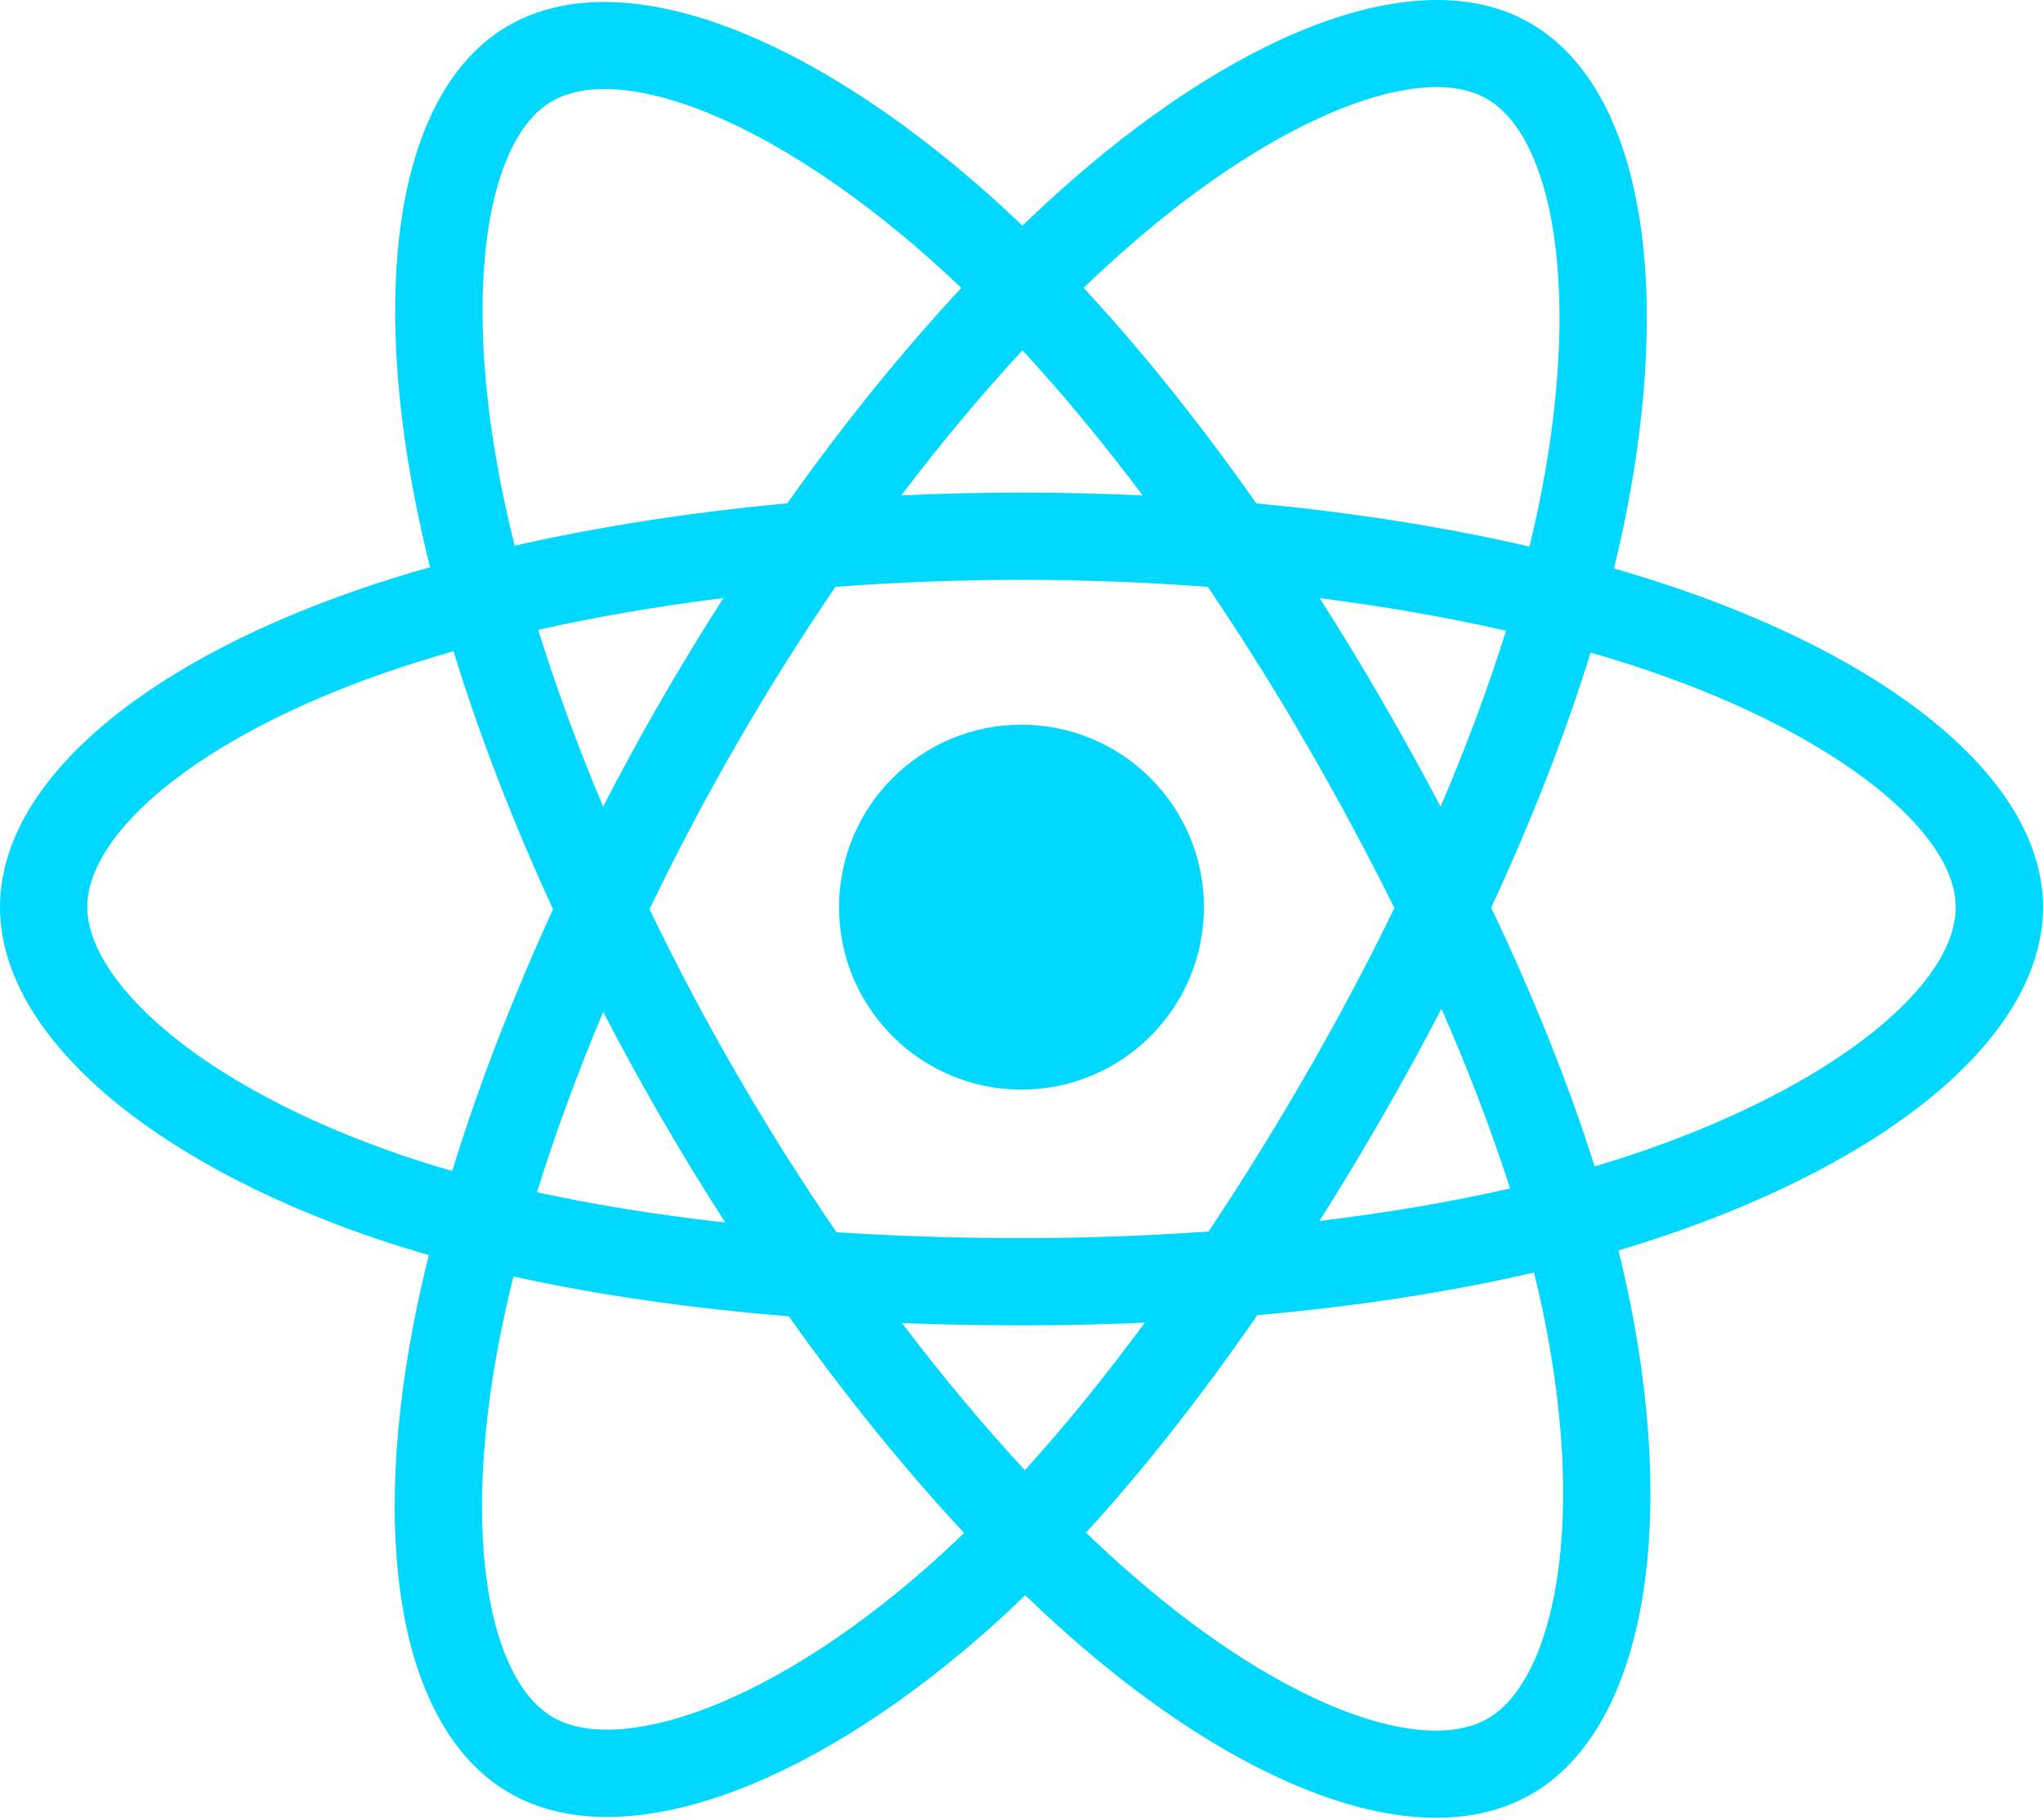
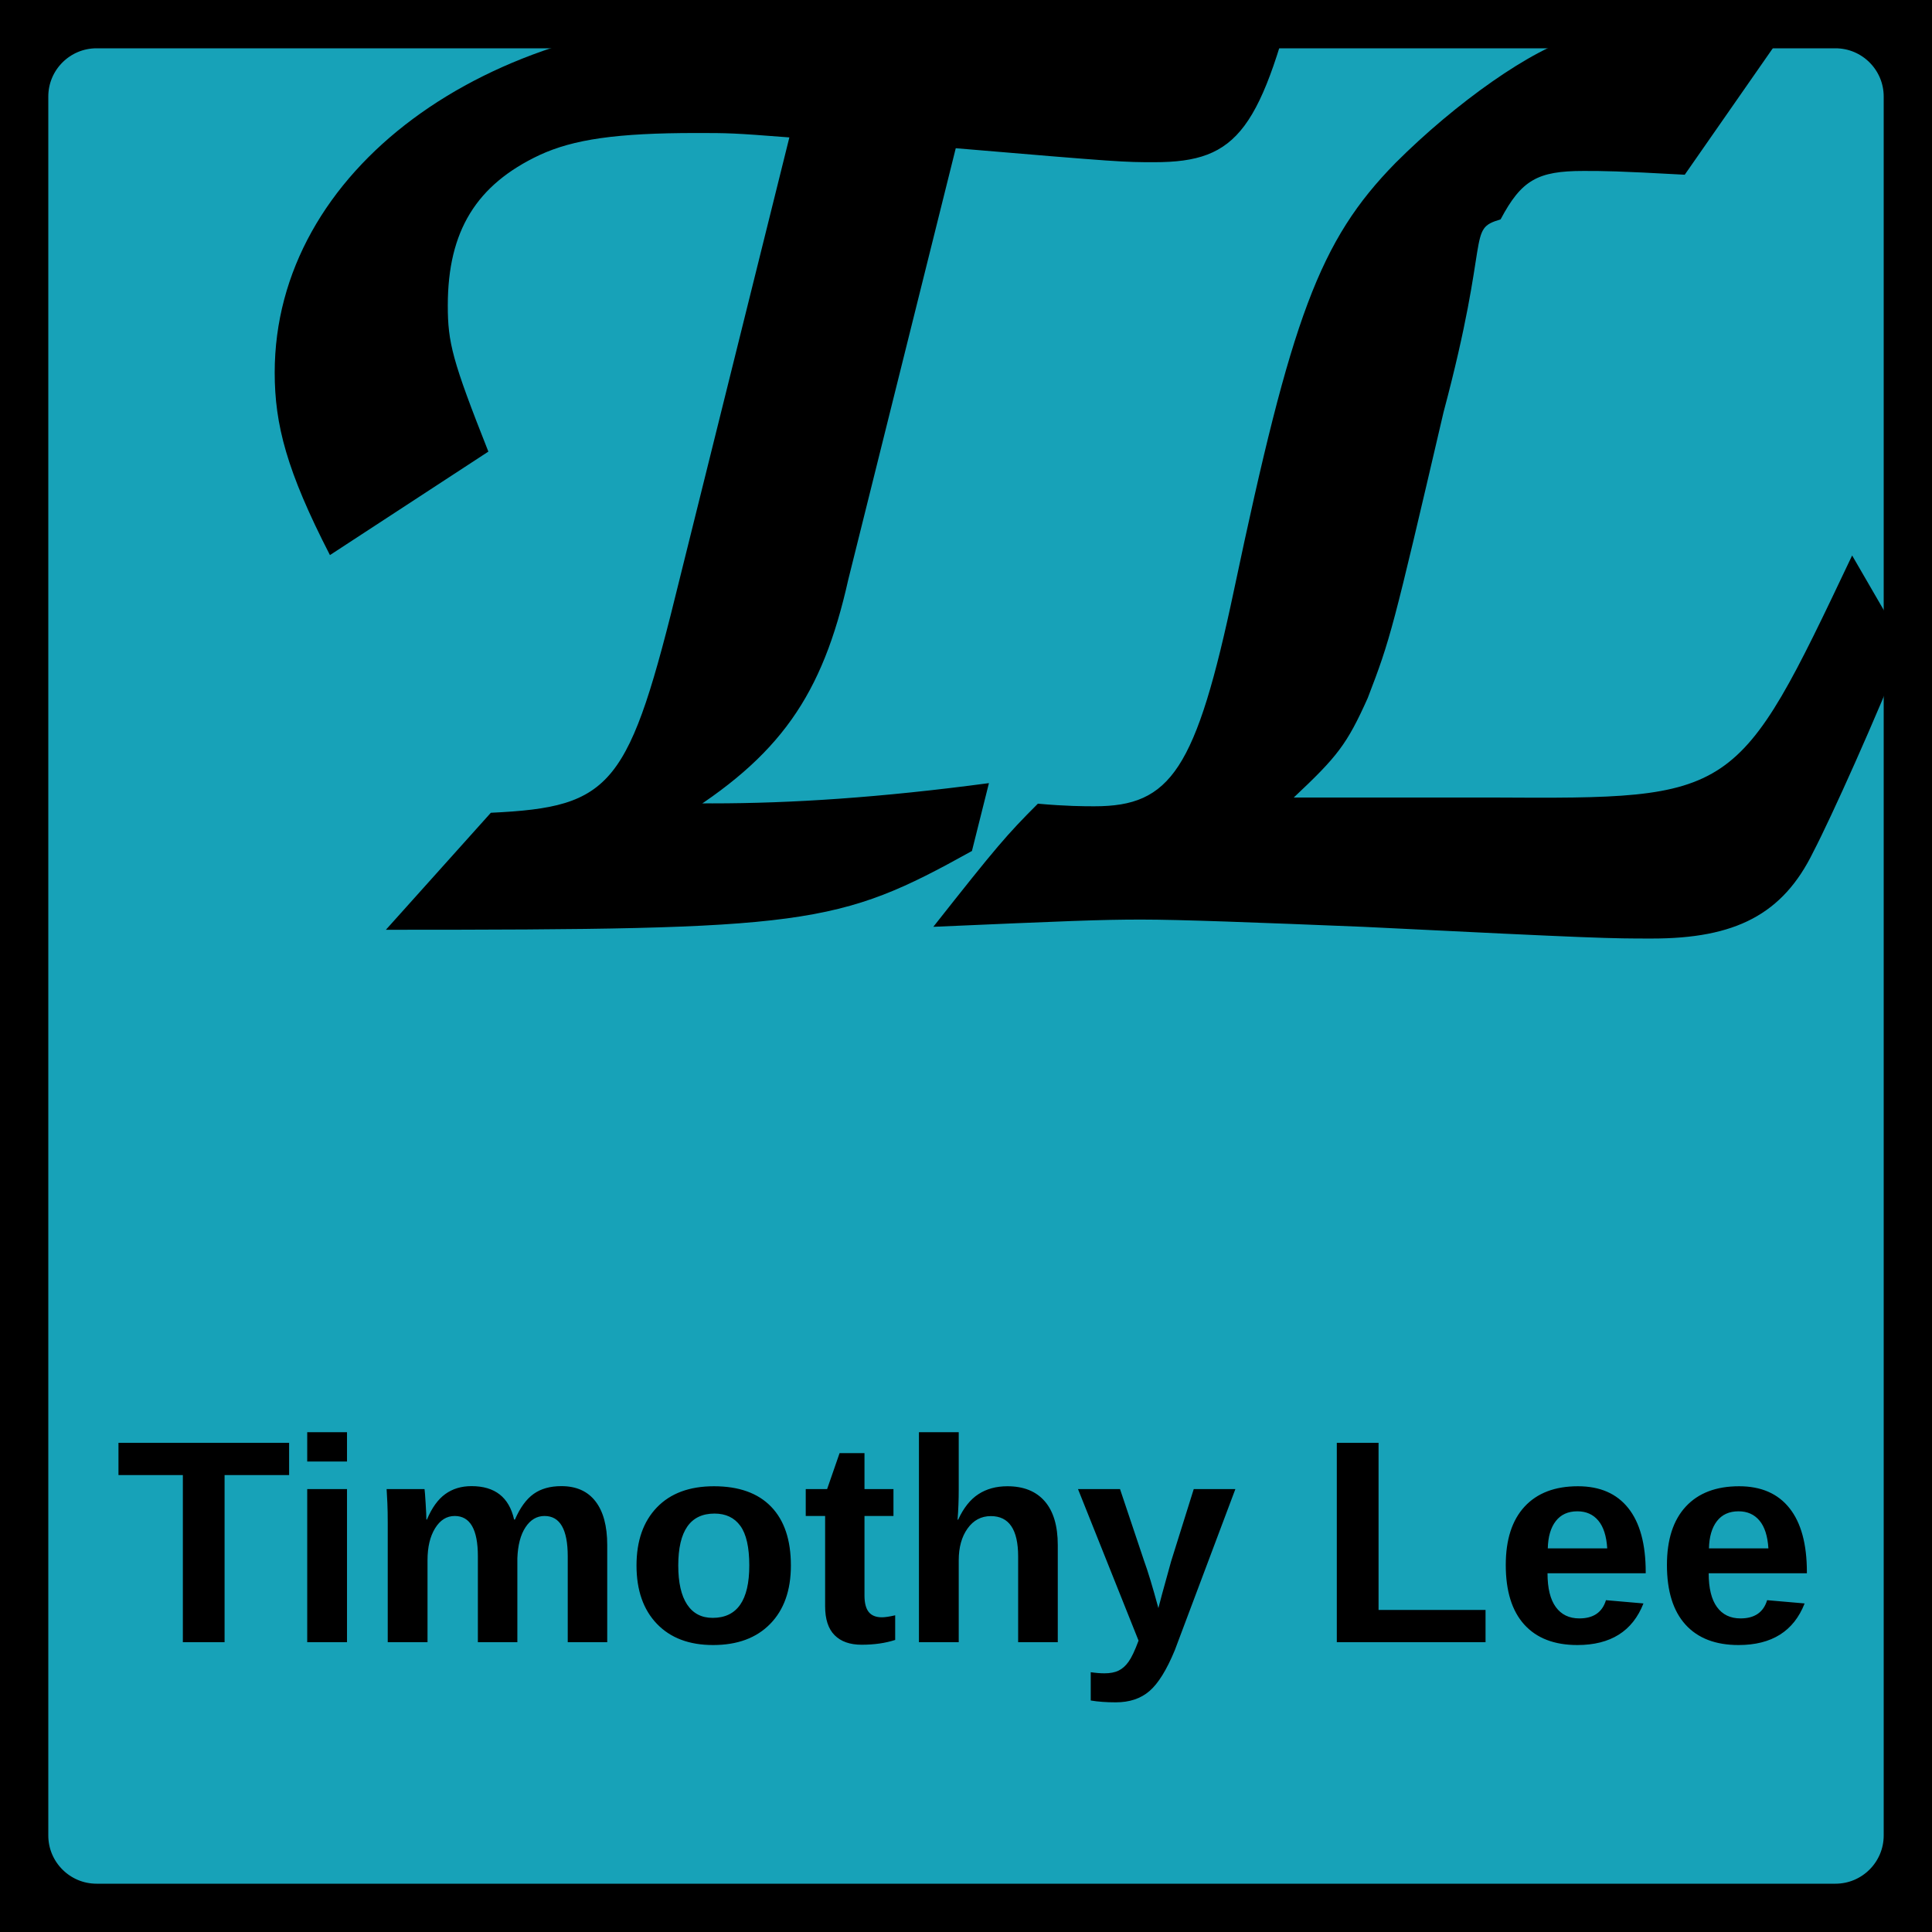
- <svg xmlns="http://www.w3.org/2000/svg" aria-hidden="true" role="img" class="iconify iconify--logos" width="35.93" height="32" preserveAspectRatio="xMidYMid meet" viewBox="0 0 256 228">
-   <path fill="#00D8FF" d="M210.483 73.824a171.49 171.49 0 0 0-8.24-2.597c.465-1.9.893-3.777 1.273-5.621c6.238-30.281 2.16-54.676-11.769-62.708c-13.355-7.7-35.196.329-57.254 19.526a171.23 171.23 0 0 0-6.375 5.848a155.866 155.866 0 0 0-4.241-3.917C100.759 3.829 77.587-4.822 63.673 3.233C50.33 10.957 46.379 33.89 51.995 62.588a170.974 170.974 0 0 0 1.892 8.48c-3.28.932-6.445 1.924-9.474 2.98C17.309 83.498 0 98.307 0 113.668c0 15.865 18.582 31.778 46.812 41.427a145.52 145.52 0 0 0 6.921 2.165a167.467 167.467 0 0 0-2.01 9.138c-5.354 28.2-1.173 50.591 12.134 58.266c13.744 7.926 36.812-.22 59.273-19.855a145.567 145.567 0 0 0 5.342-4.923a168.064 168.064 0 0 0 6.92 6.314c21.758 18.722 43.246 26.282 56.54 18.586c13.731-7.949 18.194-32.003 12.4-61.268a145.016 145.016 0 0 0-1.535-6.842c1.62-.48 3.21-.974 4.76-1.488c29.348-9.723 48.443-25.443 48.443-41.52c0-15.417-17.868-30.326-45.517-39.844Zm-6.365 70.984c-1.4.463-2.836.91-4.3 1.345c-3.24-10.257-7.612-21.163-12.963-32.432c5.106-11 9.31-21.767 12.459-31.957c2.619.758 5.16 1.557 7.61 2.4c23.69 8.156 38.14 20.213 38.14 29.504c0 9.896-15.606 22.743-40.946 31.14Zm-10.514 20.834c2.562 12.94 2.927 24.64 1.23 33.787c-1.524 8.219-4.59 13.698-8.382 15.893c-8.067 4.67-25.32-1.4-43.927-17.412a156.726 156.726 0 0 1-6.437-5.87c7.214-7.889 14.423-17.06 21.459-27.246c12.376-1.098 24.068-2.894 34.671-5.345a134.17 134.17 0 0 1 1.386 6.193ZM87.276 214.515c-7.882 2.783-14.16 2.863-17.955.675c-8.075-4.657-11.432-22.636-6.853-46.752a156.923 156.923 0 0 1 1.869-8.499c10.486 2.32 22.093 3.988 34.498 4.994c7.084 9.967 14.501 19.128 21.976 27.15a134.668 134.668 0 0 1-4.877 4.492c-9.933 8.682-19.886 14.842-28.658 17.94ZM50.35 144.747c-12.483-4.267-22.792-9.812-29.858-15.863c-6.35-5.437-9.555-10.836-9.555-15.216c0-9.322 13.897-21.212 37.076-29.293c2.813-.98 5.757-1.905 8.812-2.773c3.204 10.42 7.406 21.315 12.477 32.332c-5.137 11.18-9.399 22.249-12.634 32.792a134.718 134.718 0 0 1-6.318-1.979Zm12.378-84.26c-4.811-24.587-1.616-43.134 6.425-47.789c8.564-4.958 27.502 2.111 47.463 19.835a144.318 144.318 0 0 1 3.841 3.545c-7.438 7.987-14.787 17.08-21.808 26.988c-12.04 1.116-23.565 2.908-34.161 5.309a160.342 160.342 0 0 1-1.76-7.887Zm110.427 27.268a347.8 347.8 0 0 0-7.785-12.803c8.168 1.033 15.994 2.404 23.343 4.08c-2.206 7.072-4.956 14.465-8.193 22.045a381.151 381.151 0 0 0-7.365-13.322Zm-45.032-43.861c5.044 5.465 10.096 11.566 15.065 18.186a322.04 322.04 0 0 0-30.257-.006c4.974-6.559 10.069-12.652 15.192-18.18ZM82.802 87.83a323.167 323.167 0 0 0-7.227 13.238c-3.184-7.553-5.909-14.98-8.134-22.152c7.304-1.634 15.093-2.97 23.209-3.984a321.524 321.524 0 0 0-7.848 12.897Zm8.081 65.352c-8.385-.936-16.291-2.203-23.593-3.793c2.26-7.3 5.045-14.885 8.298-22.6a321.187 321.187 0 0 0 7.257 13.246c2.594 4.48 5.28 8.868 8.038 13.147Zm37.542 31.03c-5.184-5.592-10.354-11.779-15.403-18.433c4.902.192 9.899.29 14.978.29c5.218 0 10.376-.117 15.453-.343c-4.985 6.774-10.018 12.97-15.028 18.486Zm52.198-57.817c3.422 7.8 6.306 15.345 8.596 22.52c-7.422 1.694-15.436 3.058-23.88 4.071a382.417 382.417 0 0 0 7.859-13.026a347.403 347.403 0 0 0 7.425-13.565Zm-16.898 8.101a358.557 358.557 0 0 1-12.281 19.815a329.4 329.4 0 0 1-23.444.823c-7.967 0-15.716-.248-23.178-.732a310.202 310.202 0 0 1-12.513-19.846h.001a307.41 307.41 0 0 1-10.923-20.627a310.278 310.278 0 0 1 10.89-20.637l-.001.001a307.318 307.318 0 0 1 12.413-19.761c7.613-.576 15.42-.876 23.31-.876H128c7.926 0 15.743.303 23.354.883a329.357 329.357 0 0 1 12.335 19.695a358.489 358.489 0 0 1 11.036 20.54a329.472 329.472 0 0 1-11 20.722Zm22.56-122.124c8.572 4.944 11.906 24.881 6.52 51.026c-.344 1.668-.73 3.367-1.15 5.09c-10.622-2.452-22.155-4.275-34.23-5.408c-7.034-10.017-14.323-19.124-21.64-27.008a160.789 160.789 0 0 1 5.888-5.4c18.9-16.447 36.564-22.941 44.612-18.3ZM128 90.808c12.625 0 22.86 10.235 22.86 22.86s-10.235 22.86-22.86 22.86s-22.86-10.235-22.86-22.86s10.235-22.86 22.86-22.86Z" />
+ <svg xmlns="http://www.w3.org/2000/svg" width="1000" height="1000">
+   <rect x="0" y="0" width="1000" height="1000" rx="50" ry="50" fill="#17a2b8" stroke="black" stroke-width="50" stroke-linejoin="round" />
+   <rect x="225" y="125" width="562.5" height="562.5" rx="20" ry="20" fill="#17a2b8" />
+   <text x="500" y="850" text-anchor="middle" alignment-baseline="middle" font-family="Arial, sans-serif" font-size="150" font-weight="bold" fill="black">Timothy Lee</text>
+   <text x="506.25" y="481.25" text-anchor="middle" alignment-baseline="middle" font-family="cursive, sans-serif" font-size="755.33" font-weight="bold" fill="black">TL</text>
</svg>
